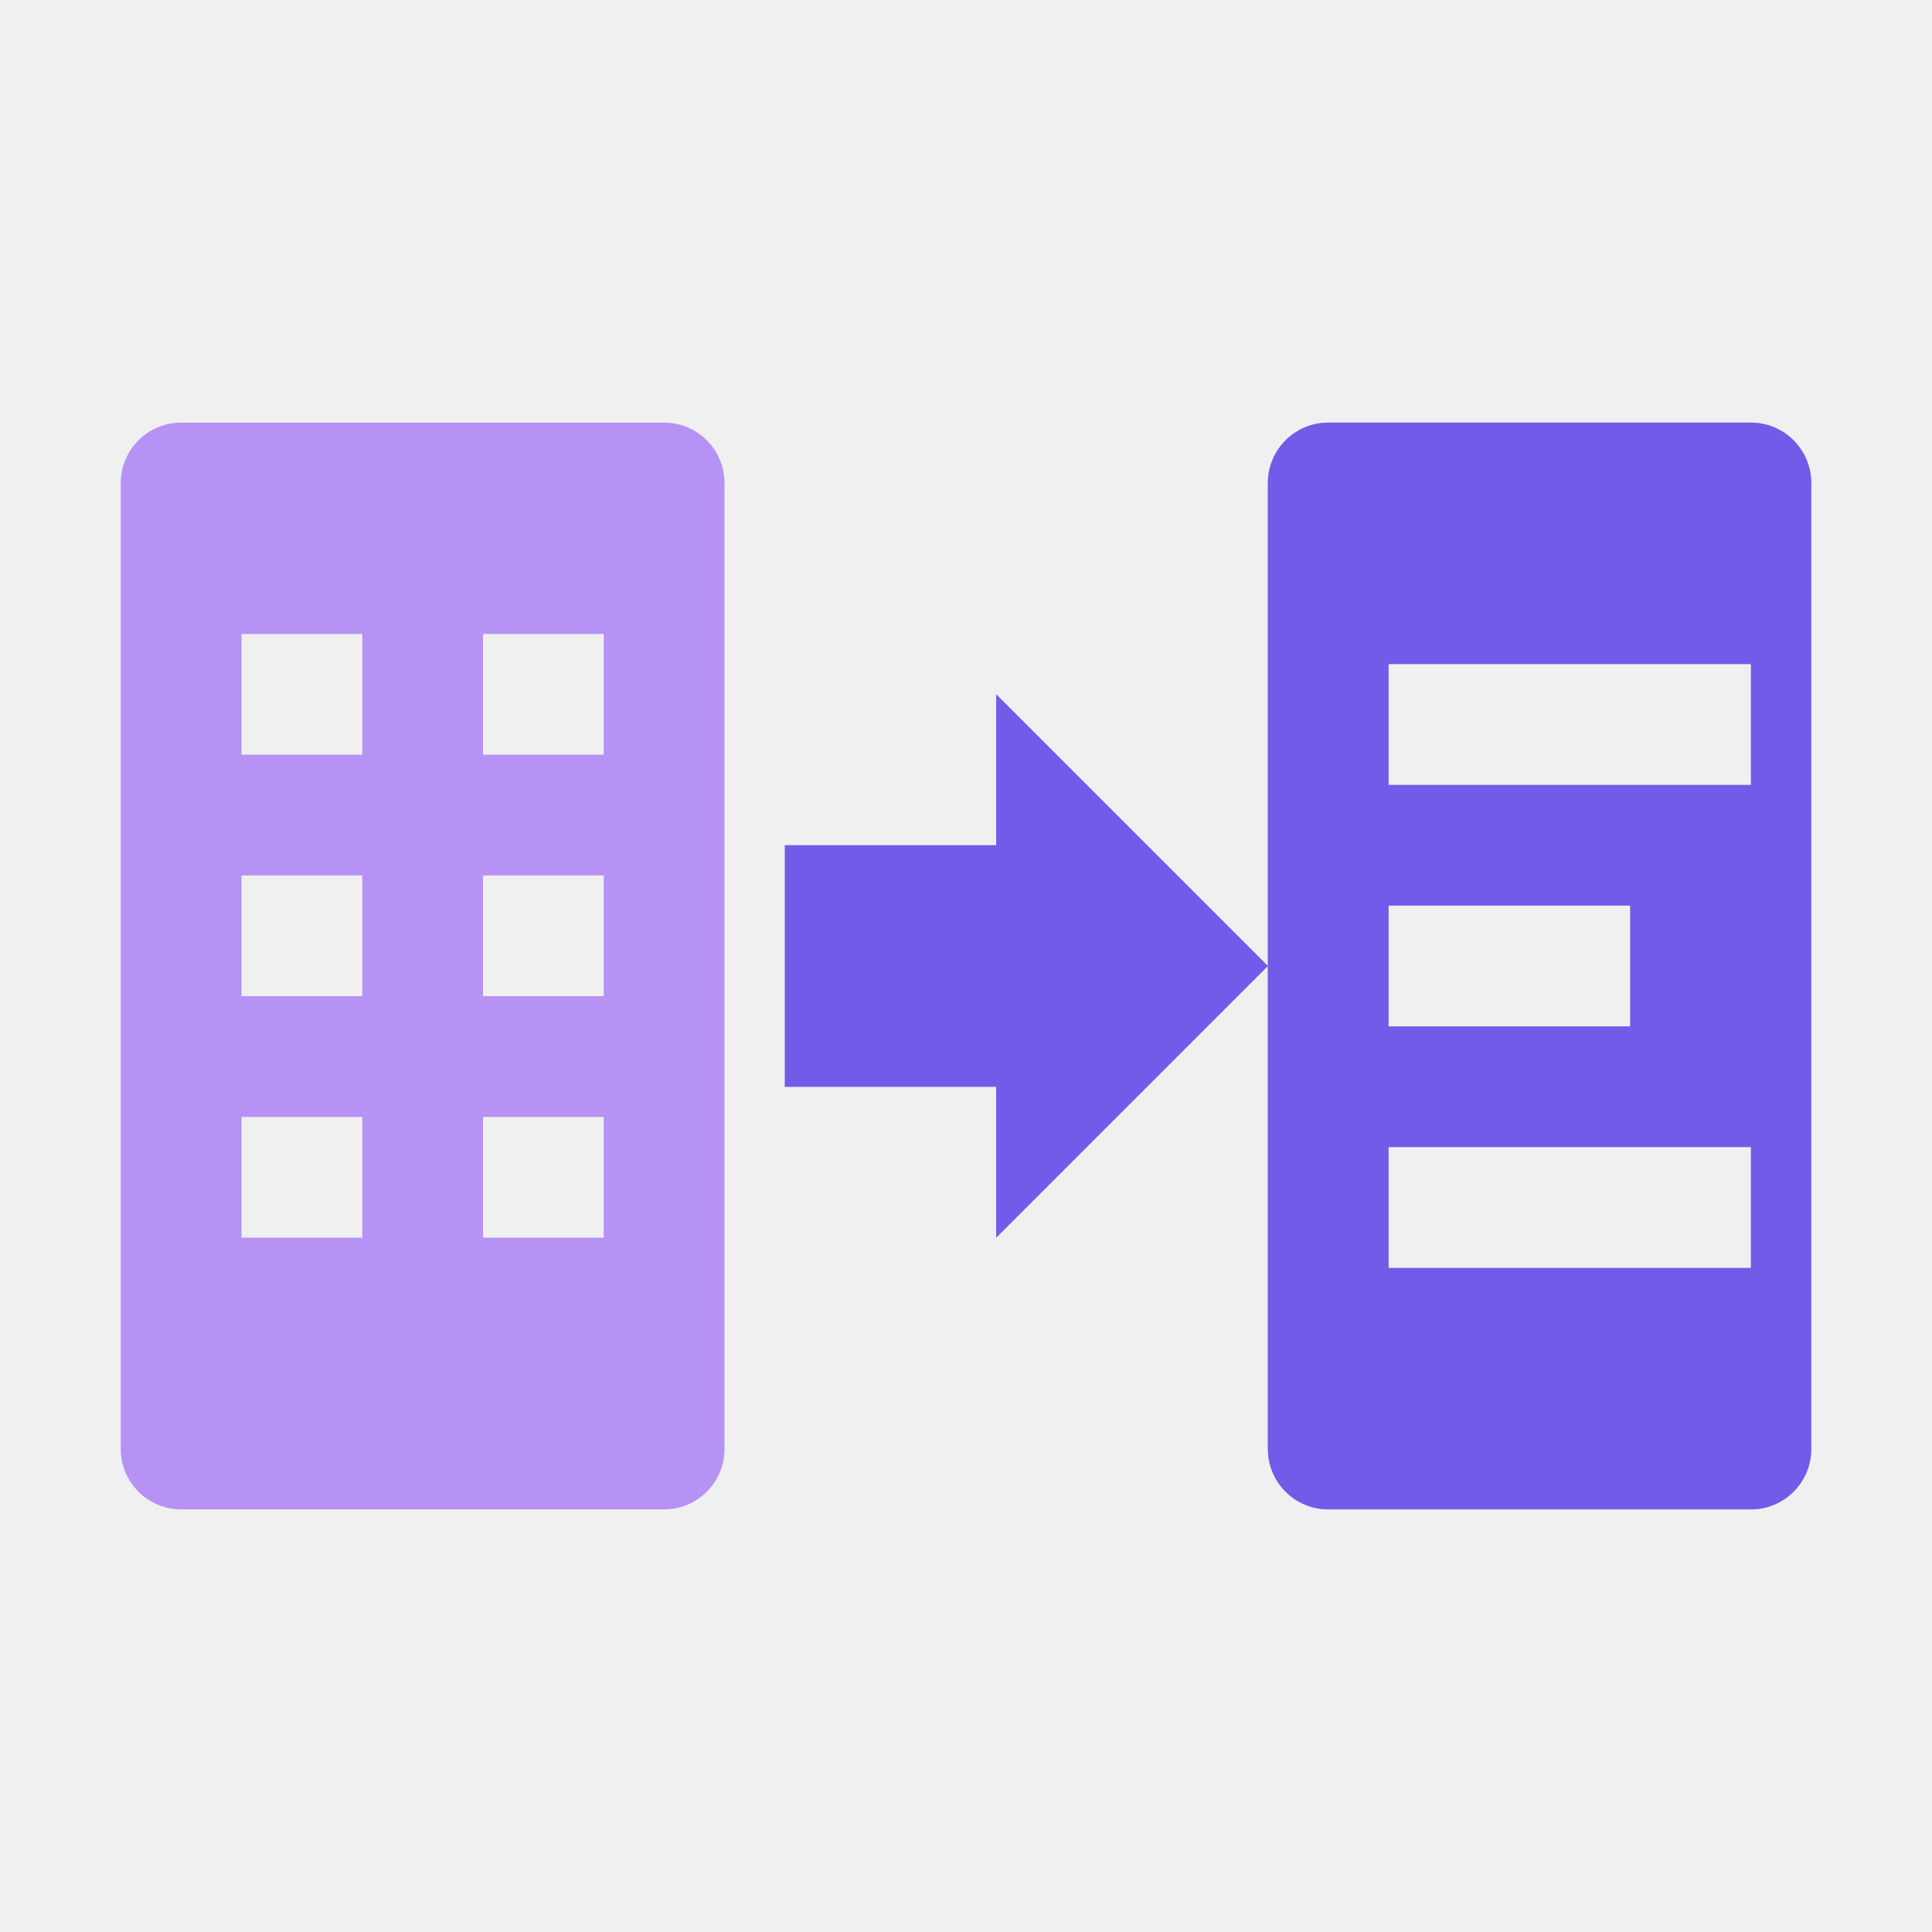
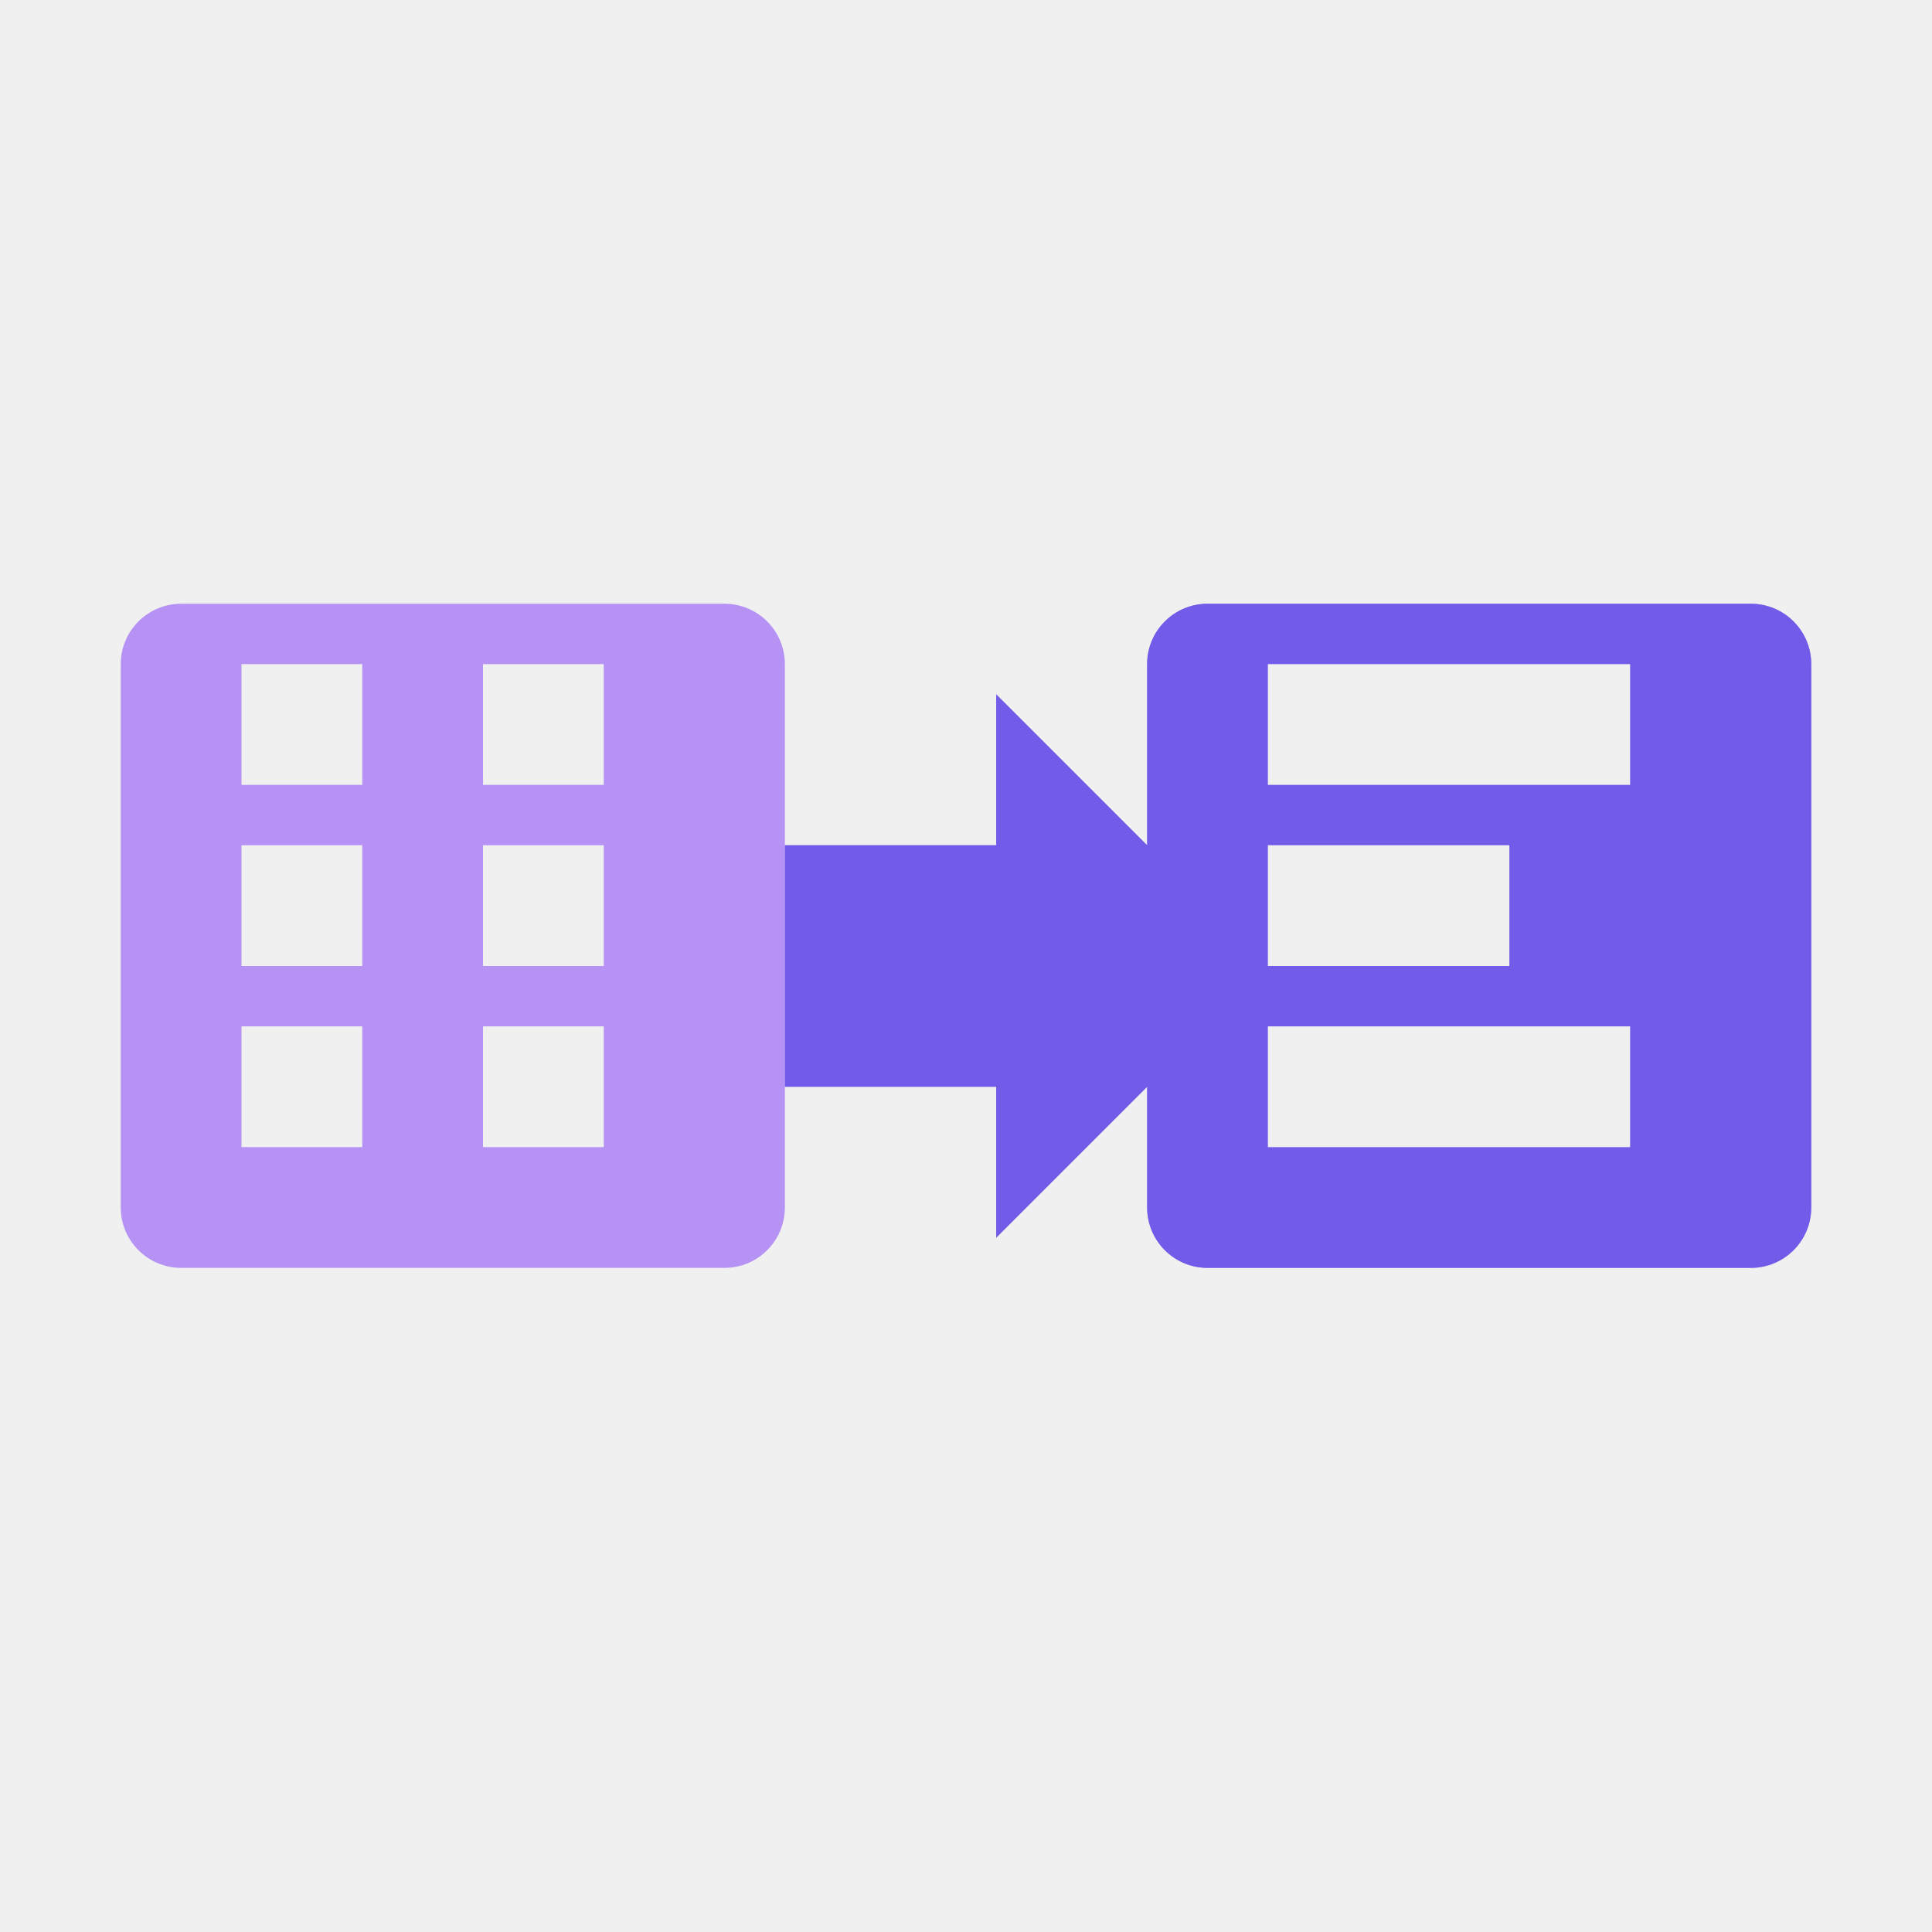
<svg xmlns="http://www.w3.org/2000/svg" viewBox="0 0 128 128" width="128" height="128">
  <defs>
    <mask id="cut" maskUnits="userSpaceOnUse" x="0" y="0" width="128" height="128">
      <rect width="128" height="128" fill="#fff" />
      <g fill="#000">
-         <rect x="16" y="42" width="8" height="8" rx="0" />
-         <rect x="32" y="42" width="8" height="8" rx="0" />
-         <rect x="16" y="58" width="8" height="8" rx="0" />
-         <rect x="32" y="58" width="8" height="8" rx="0" />
-         <rect x="16" y="74" width="8" height="8" rx="0" />
-         <rect x="32" y="74" width="8" height="8" rx="0" />
-         <rect x="92" y="44" width="24" height="8" rx="0" />
-         <rect x="92" y="60" width="16" height="8" rx="0" />
-         <rect x="92" y="76" width="24" height="8" rx="0" />
+         <rect x="16" y="44" width="8" height="8" rx="0" />
+         <rect x="32" y="44" width="8" height="8" rx="0" />
+         <rect x="16" y="56" width="8" height="8" rx="0" />
+         <rect x="32" y="56" width="8" height="8" rx="0" />
+         <rect x="16" y="68" width="8" height="8" rx="0" />
+         <rect x="32" y="68" width="8" height="8" rx="0" />
+         <rect x="84" y="44" width="24" height="8" rx="0" />
+         <rect x="84" y="56" width="16" height="8" rx="0" />
+         <rect x="84" y="68" width="24" height="8" rx="0" />
      </g>
    </mask>
  </defs>
  <g mask="url(#cut)">
    <g fill="#B692F5">
-       <rect x="8" y="28" width="40" height="72" rx="4" />
+       <rect x="8" y="40" width="44" height="44" rx="4" />
      <path d="M52 56h14v-10l18 18-18 18V72H52V56Z" />
-       <rect x="84" y="28" width="36" height="72" rx="4" />
+       <rect x="76" y="40" width="44" height="44" rx="4" />
    </g>
    <g fill="#725BE8">
-       <rect x="84" y="28" width="36" height="72" rx="4" />
+       <rect x="76" y="40" width="44" height="44" rx="4" />
      <path d="M52 56h14v-10l18 18-18 18V72H52V56Z" />
    </g>
  </g>
</svg>
